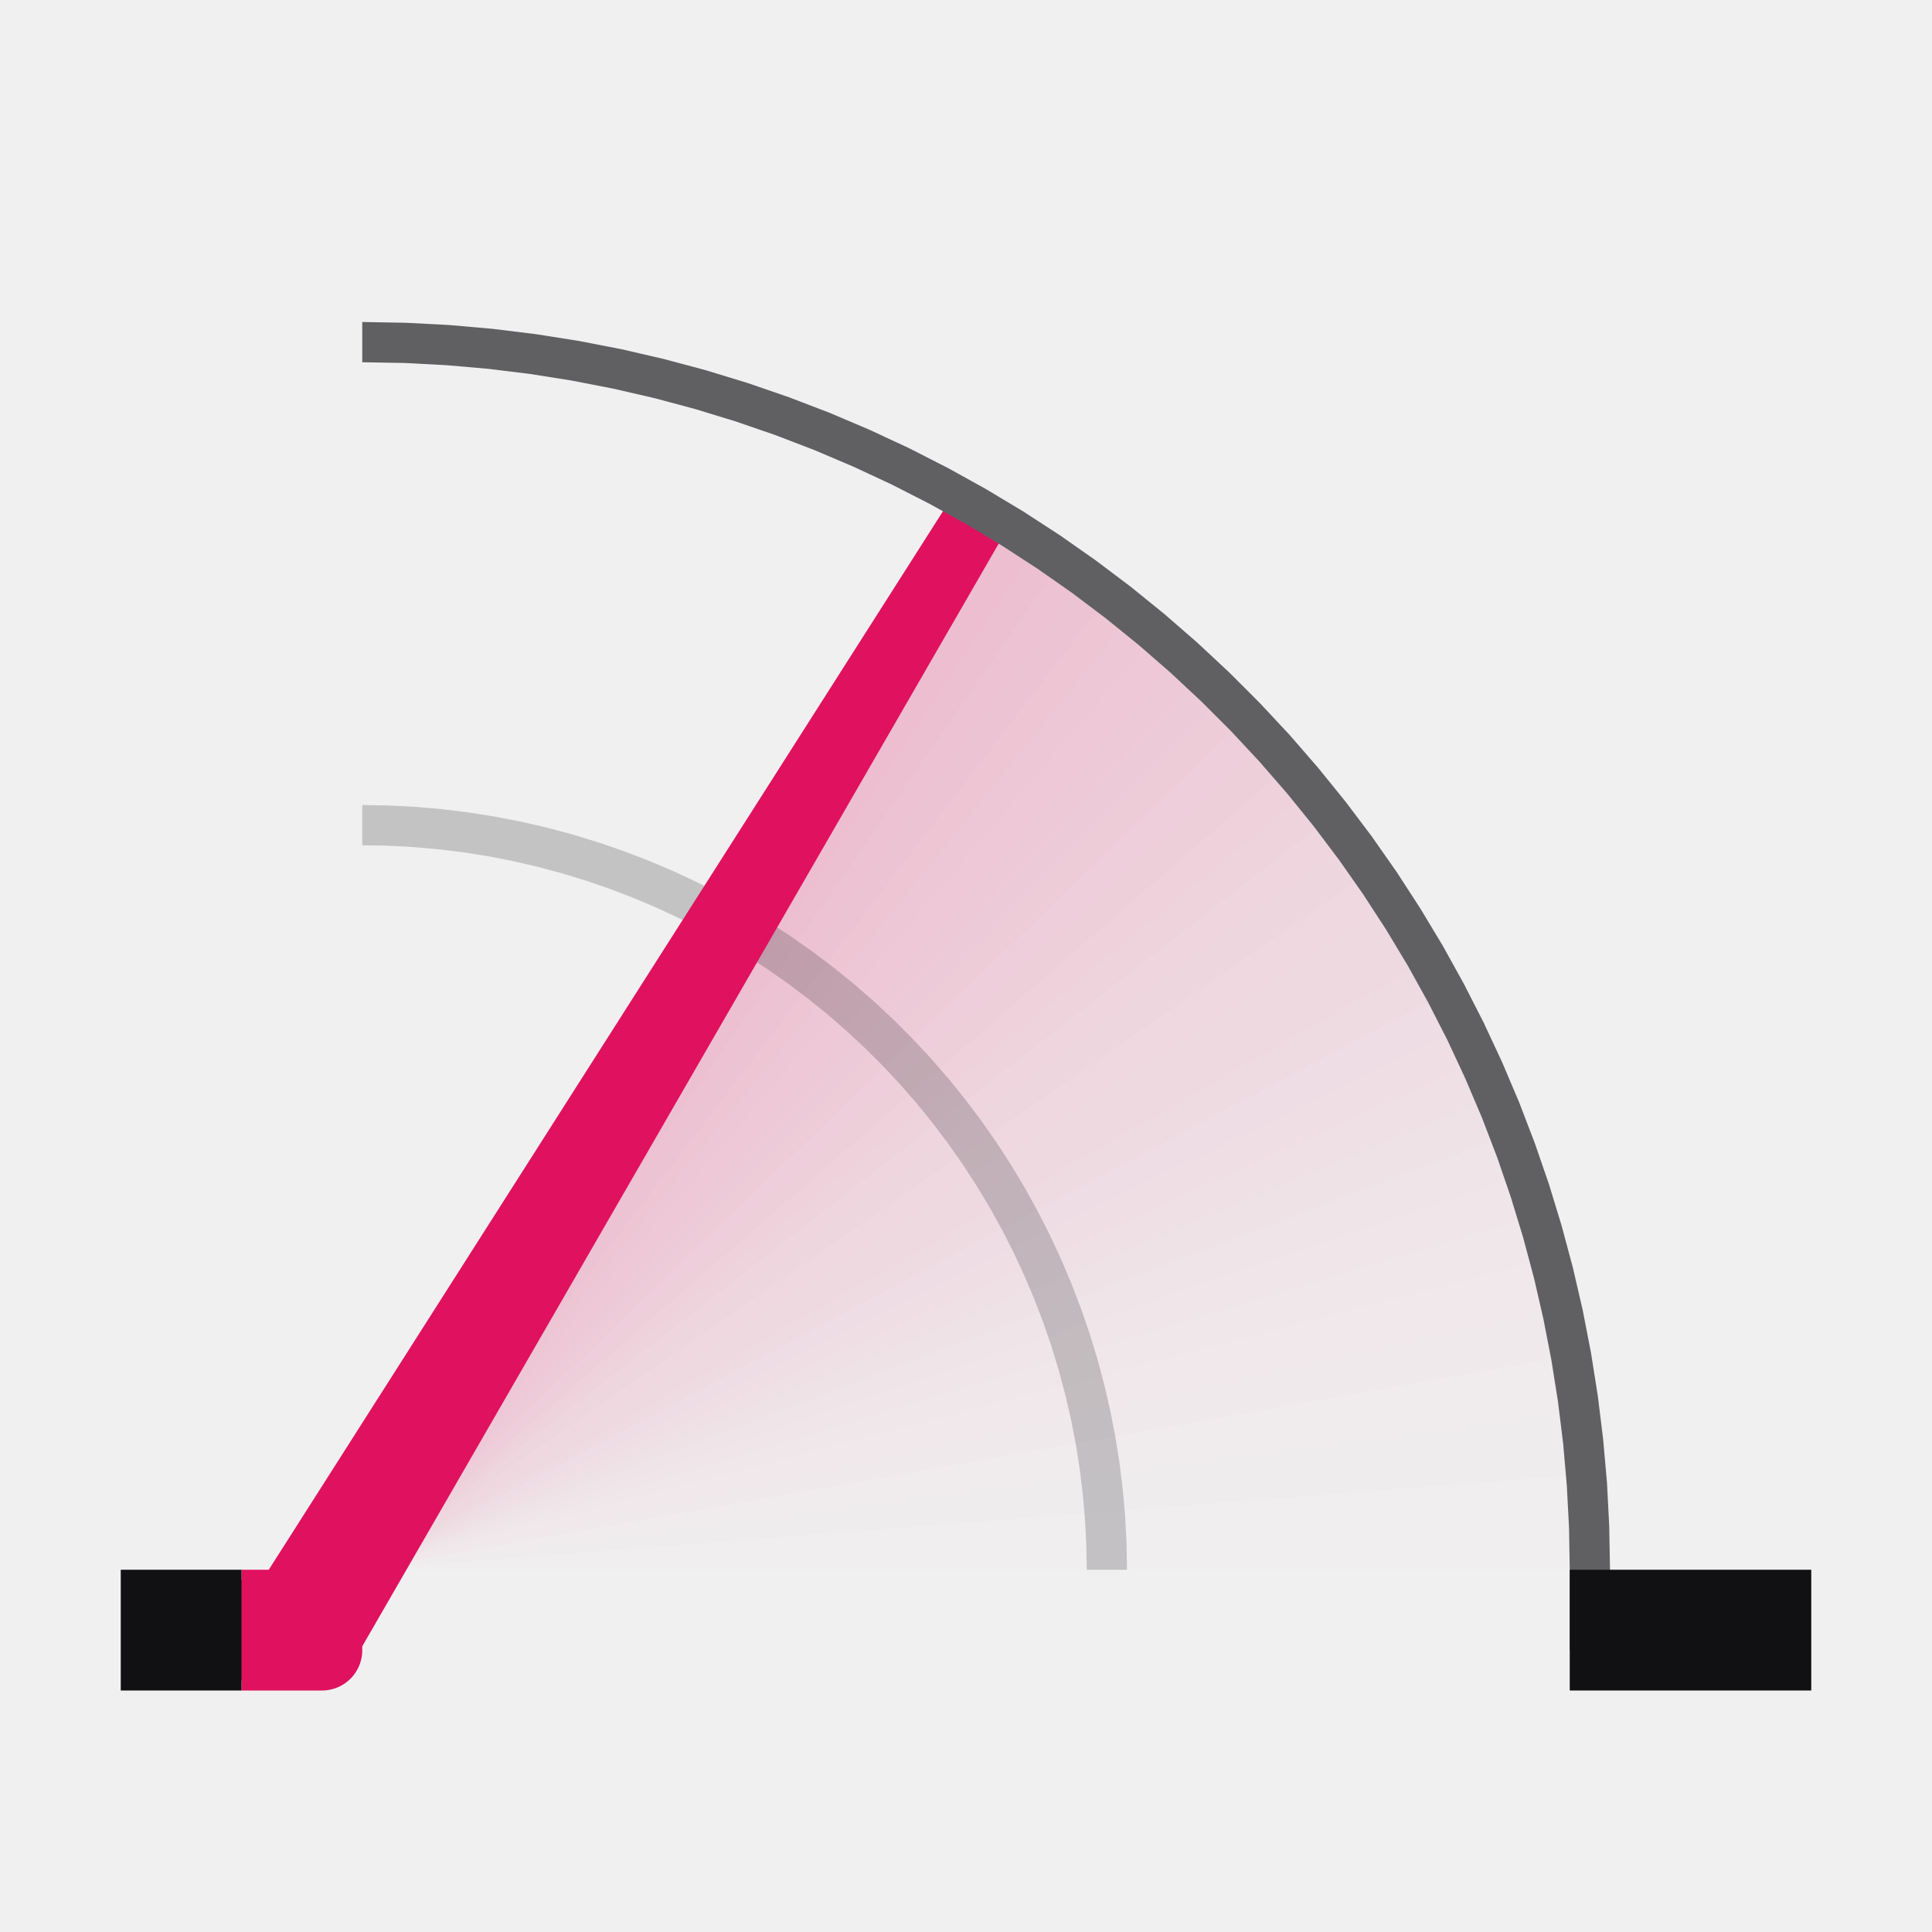
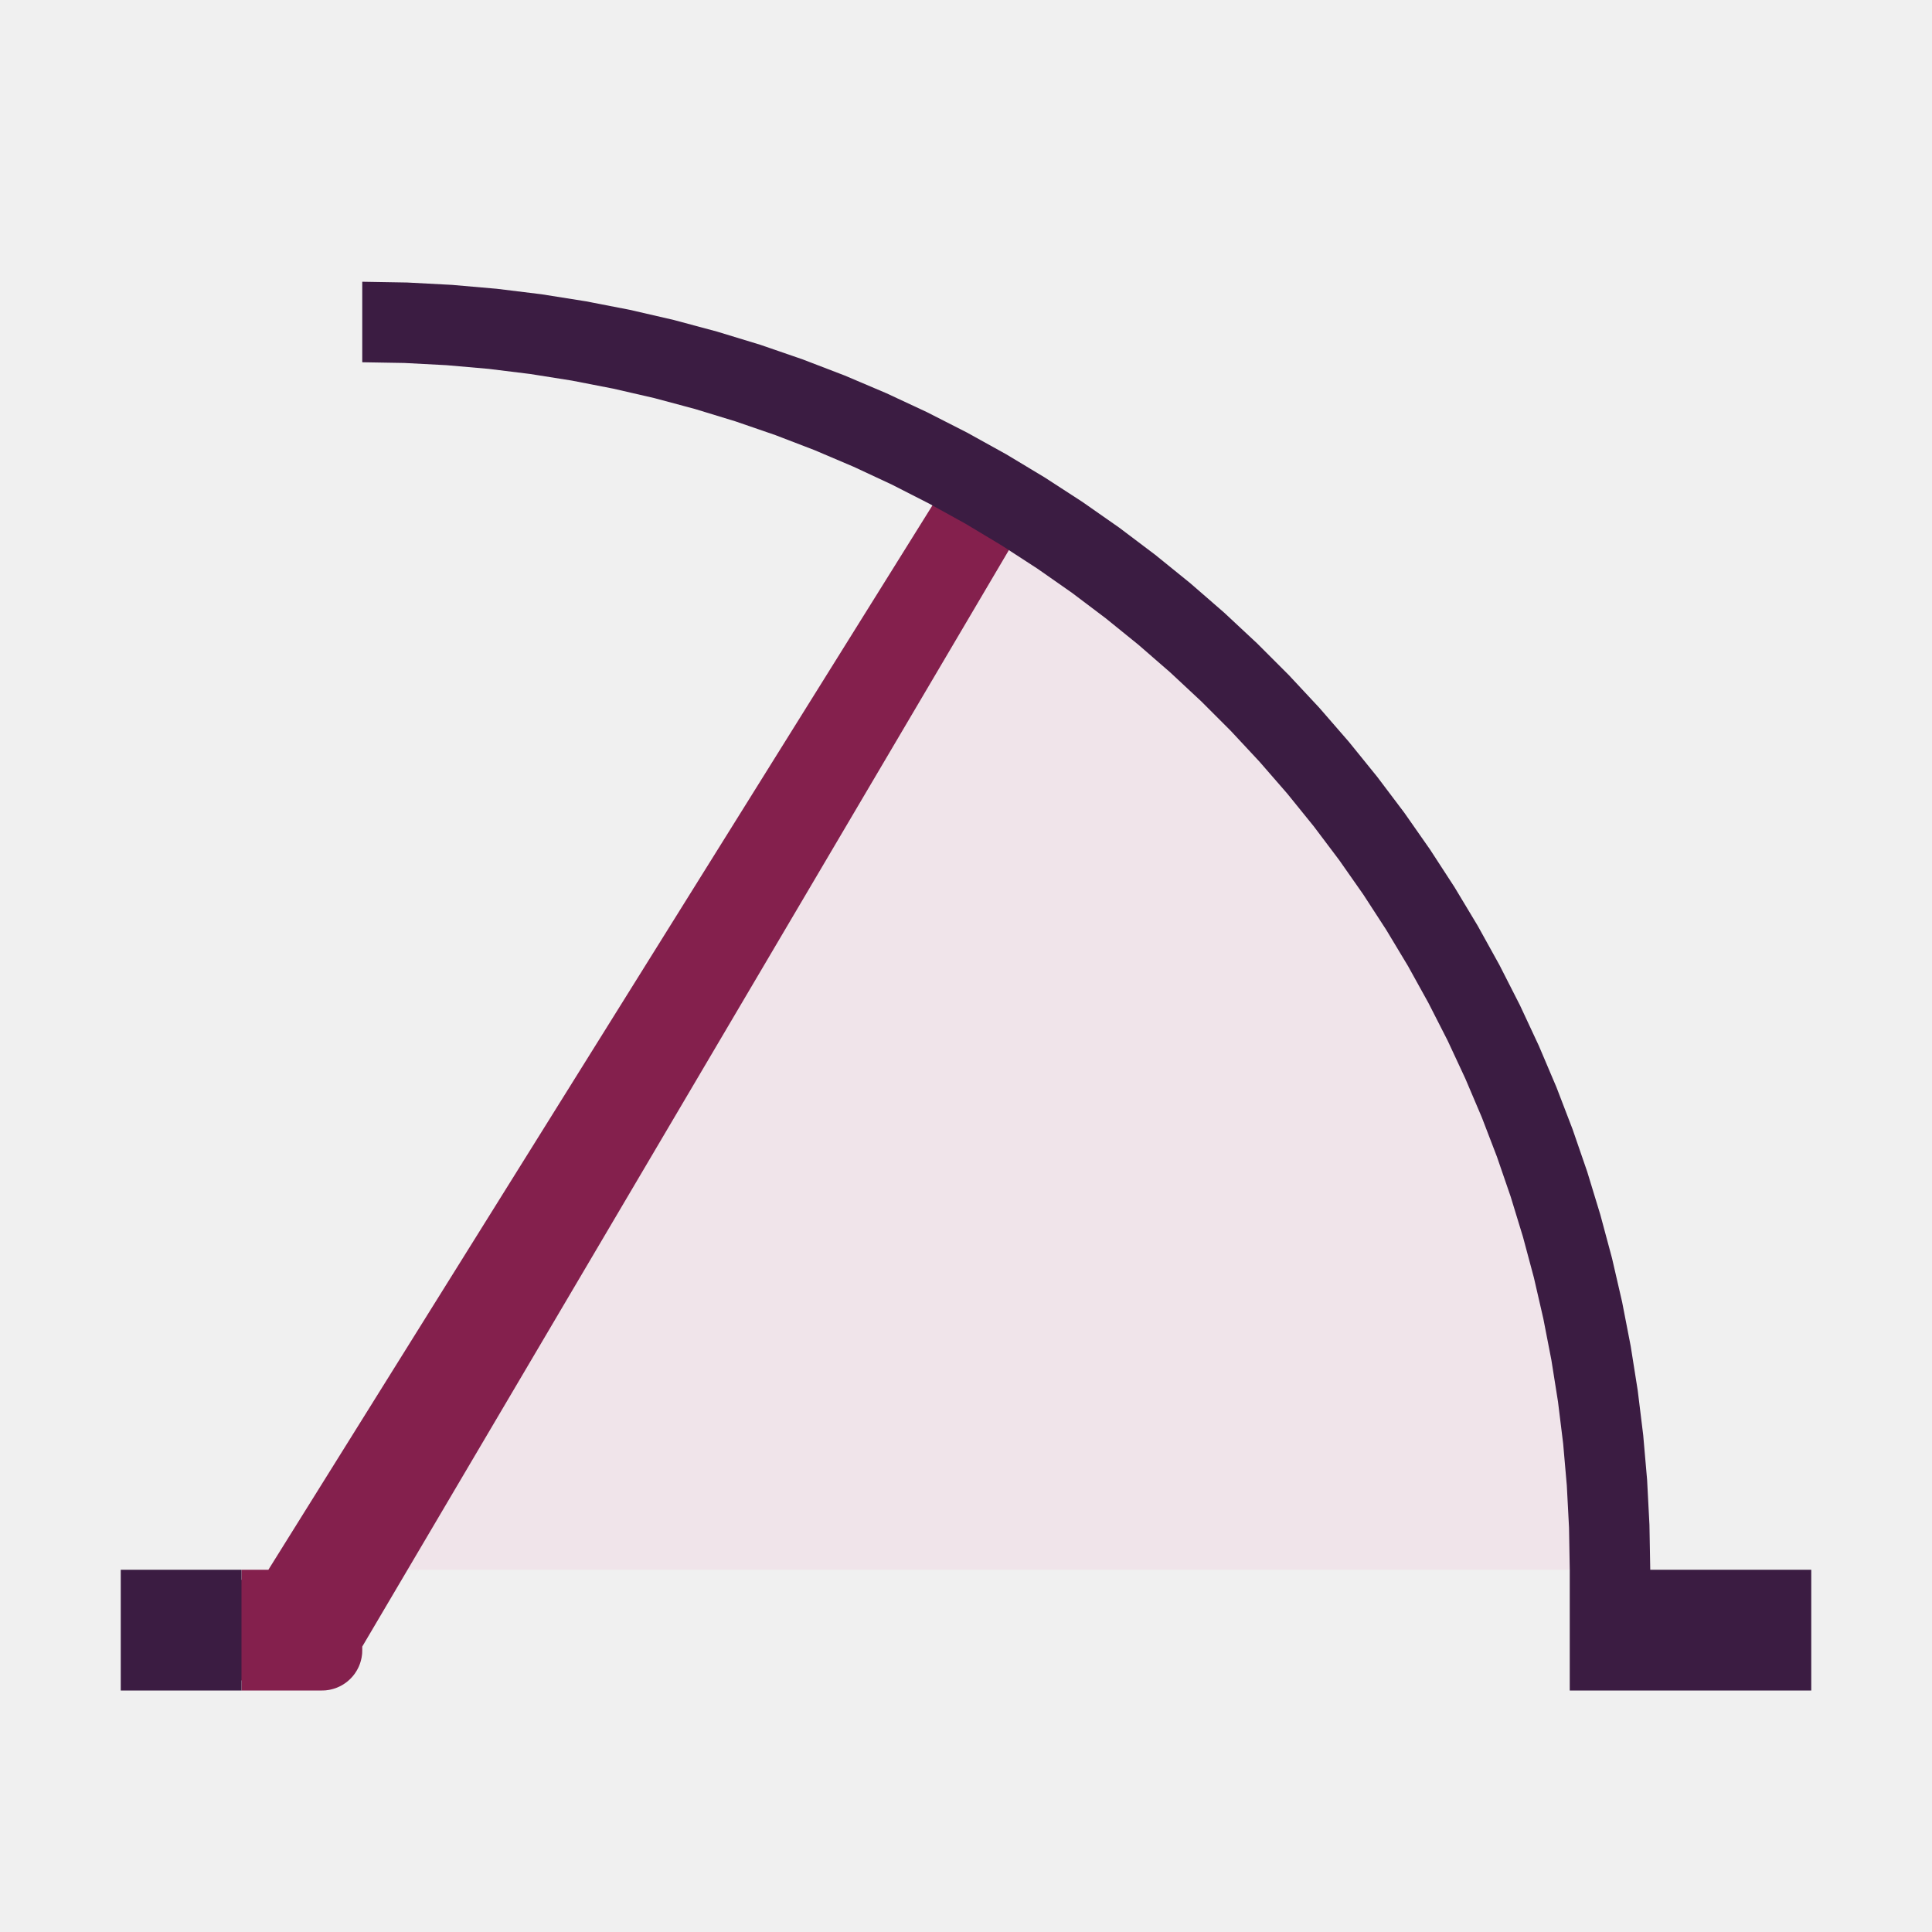
<svg xmlns="http://www.w3.org/2000/svg" width="48" height="48" viewBox="0 0 48 48">
-   <defs>
-     <mask id="turnout-glow-m48" maskUnits="userSpaceOnUse" x="0" y="0" width="48" height="48">
-       <path d="M9 39L9 101L52.841 82.841L71 39L52.841 -4.841L9 -23L-34.841 -4.841L-53 39L-49.261 60.205Z" fill="#080808" />
-       <path d="M9 39L70.813 34.188L52.841 -4.841L9 -23L-34.841 -4.841L-53 39L-49.261 60.205Z" fill="#101010" />
-       <path d="M9 39L70.478 30.973L52.841 -4.841L9 -23L-34.841 -4.841L-53 39L-49.261 60.205Z" fill="#181818" />
-       <path d="M9 39L70.05 28.186L52.841 -4.841L9 -23L-34.841 -4.841L-53 39L-49.261 60.205Z" fill="#202020" />
-       <path d="M9 39L69.547 25.655L52.841 -4.841L9 -23L-34.841 -4.841L-53 39L-49.261 60.205Z" fill="#282828" />
-       <path d="M9 39L68.98 23.305L52.841 -4.841L9 -23L-34.841 -4.841L-53 39L-49.261 60.205Z" fill="#303030" />
-       <path d="M9 39L68.359 21.096L52.841 -4.841L9 -23L-34.841 -4.841L-53 39L-49.261 60.205Z" fill="#383838" />
-       <path d="M9 39L67.687 19.004L52.841 -4.841L9 -23L-34.841 -4.841L-53 39L-49.261 60.205Z" fill="#404040" />
-       <path d="M9 39L66.97 17.013L52.841 -4.841L9 -23L-34.841 -4.841L-53 39L-49.261 60.205Z" fill="#484848" />
-       <path d="M9 39L66.212 15.109L52.841 -4.841L9 -23L-34.841 -4.841L-53 39L-49.261 60.205Z" fill="#505050" />
-       <path d="M9 39L65.416 13.285L52.841 -4.841L9 -23L-34.841 -4.841L-53 39L-49.261 60.205Z" fill="#585858" />
-       <path d="M9 39L64.584 11.533L52.841 -4.841L9 -23L-34.841 -4.841L-53 39L-49.261 60.205Z" fill="#606060" />
-       <path d="M9 39L63.719 9.847L52.841 -4.841L9 -23L-34.841 -4.841L-53 39L-49.261 60.205Z" fill="#686868" />
-       <path d="M9 39L62.822 8.224L52.841 -4.841L9 -23L-34.841 -4.841L-53 39L-49.261 60.205Z" fill="#707070" />
-       <path d="M9 39L61.898 6.66L52.841 -4.841L9 -23L-34.841 -4.841L-53 39L-49.261 60.205Z" fill="#787878" />
-       <path d="M9 39L60.945 5.152L52.841 -4.841L9 -23L-34.841 -4.841L-53 39L-49.261 60.205Z" fill="#808080" />
-       <path d="M9 39L59.967 3.697L52.841 -4.841L9 -23L-34.841 -4.841L-53 39L-49.261 60.205Z" fill="#878787" />
-       <path d="M9 39L58.965 2.292L52.841 -4.841L9 -23L-34.841 -4.841L-53 39L-49.261 60.205Z" fill="#8F8F8F" />
-       <path d="M9 39L57.941 0.937L52.841 -4.841L9 -23L-34.841 -4.841L-53 39L-49.261 60.205Z" fill="#979797" />
-       <path d="M9 39L56.895 -0.371L52.841 -4.841L9 -23L-34.841 -4.841L-53 39L-49.261 60.205Z" fill="#9F9F9F" />
-       <path d="M9 39L55.829 -1.633L52.841 -4.841L9 -23L-34.841 -4.841L-53 39L-49.261 60.205Z" fill="#A7A7A7" />
-       <path d="M9 39L54.744 -2.85L52.841 -4.841L9 -23L-34.841 -4.841L-53 39L-49.261 60.205Z" fill="#AFAFAF" />
-       <path d="M9 39L53.642 -4.024L52.841 -4.841L9 -23L-34.841 -4.841L-53 39L-49.261 60.205Z" fill="#B7B7B7" />
-       <path d="M9 39L52.523 -5.156L9 -23L-34.841 -4.841L-53 39L-49.261 60.205Z" fill="#BFBFBF" />
-       <path d="M9 39L51.388 -6.247L9 -23L-34.841 -4.841L-53 39L-49.261 60.205Z" fill="#C7C7C7" />
-       <path d="M9 39L50.238 -7.297L9 -23L-34.841 -4.841L-53 39L-49.261 60.205Z" fill="#CFCFCF" />
-       <path d="M9 39L49.075 -8.307L9 -23L-34.841 -4.841L-53 39L-49.261 60.205Z" fill="#D7D7D7" />
-       <path d="M9 39L47.899 -9.279L9 -23L-34.841 -4.841L-53 39L-49.261 60.205Z" fill="#DFDFDF" />
-       <path d="M9 39L46.711 -10.213L9 -23L-34.841 -4.841L-53 39L-49.261 60.205Z" fill="#E7E7E7" />
-       <path d="M9 39L45.512 -11.109L9 -23L-34.841 -4.841L-53 39L-49.261 60.205Z" fill="#EFEFEF" />
-       <path d="M9 39L44.302 -11.968L9 -23L-34.841 -4.841L-53 39L-49.261 60.205Z" fill="#F7F7F7" />
-       <path d="M9 39L43.083 -12.791L9 -23L-34.841 -4.841L-53 39L-49.261 60.205Z" fill="#FFFFFF" />
-     </mask>
-   </defs>
-   <path d="M8.41 39H39.5L39.482 37.941L39.426 36.883L39.335 35.828L39.206 34.776L39.041 33.73L38.84 32.69L38.603 31.657L38.33 30.634L38.022 29.62L37.679 28.618L37.301 27.628L36.889 26.652L36.443 25.691L35.964 24.746L35.453 23.818L34.91 22.909L34.336 22.019L33.731 21.149L33.096 20.301L32.432 19.476L31.74 18.674L31.02 17.896L30.274 17.144L29.502 16.419L28.706 15.72L27.885 15.05L27.042 14.409L26.177 13.797L25.292 13.216L24.387 12.665Z" fill="#E0115F" fill-opacity="0.22" mask="url(#turnout-glow-m48)" />
-   <path d="M27 39H28L27.988 38.337L27.954 37.675L27.896 37.014L27.815 36.356L27.711 35.701L27.585 35.05L27.436 34.404L27.264 33.763L27.07 33.129L26.854 32.502L26.616 31.883L26.357 31.272L26.077 30.671L25.776 30.08L25.454 29.5L25.113 28.931L24.752 28.375L24.371 27.832L23.972 27.302L23.555 26.787L23.12 26.287L22.668 25.802L22.198 25.332L21.713 24.88L21.213 24.445L20.698 24.028L20.168 23.629L19.625 23.248L19.069 22.887L18.5 22.546L17.92 22.224L17.329 21.923L16.728 21.643L16.117 21.384L15.498 21.146L14.871 20.93L14.237 20.736L13.597 20.564L12.95 20.415L12.299 20.289L11.644 20.185L10.986 20.104L10.325 20.046L9.663 20.012L9 20V21L9.628 21.011L10.256 21.044L10.882 21.099L11.505 21.175L12.126 21.273L12.742 21.393L13.355 21.535L13.961 21.697L14.562 21.881L15.156 22.085L15.743 22.311L16.321 22.556L16.891 22.822L17.451 23.107L18 23.412L18.538 23.735L19.066 24.077L19.58 24.438L20.082 24.816L20.57 25.211L21.044 25.623L21.504 26.052L21.948 26.496L22.377 26.956L22.789 27.43L23.184 27.918L23.562 28.42L23.923 28.934L24.265 29.462L24.588 30L24.893 30.549L25.178 31.109L25.444 31.679L25.689 32.257L25.915 32.844L26.119 33.438L26.303 34.038L26.465 34.645L26.607 35.258L26.727 35.874L26.825 36.495L26.901 37.118L26.956 37.744L26.989 38.372L27 39Z" fill="#111114" fill-opacity="0.2" />
-   <path d="M6 39L6.677 39L23.699 12.276L24.386 12.665L25.063 13.072L9 40.902L9 41L8.999 41.035L8.998 41.07L8.995 41.105L8.99 41.139L8.985 41.174L8.978 41.208L8.97 41.242L8.961 41.276L8.951 41.309L8.94 41.342L8.927 41.375L8.914 41.407L8.899 41.438L8.883 41.469L8.866 41.5L8.848 41.53L8.829 41.559L8.809 41.588L8.788 41.616L8.766 41.643L8.743 41.669L8.719 41.695L8.695 41.719L8.669 41.743L8.643 41.766L8.616 41.788L8.588 41.809L8.559 41.829L8.53 41.848L8.5 41.866L8.47 41.883L8.438 41.899L8.407 41.913L8.375 41.927L8.342 41.94L8.309 41.951L8.276 41.961L8.242 41.97L8.208 41.978L8.174 41.985L8.139 41.99L8.104 41.995L8.07 41.998L8.035 41.999L8 42L6 42ZM5.5 39.25L6 39.25L6 41.75L5.5 41.75Z" fill="#E0115F" />
-   <path d="M39 41H40V39L39.981 37.918L39.925 36.837L39.83 35.76L39.698 34.686L39.529 33.617L39.323 32.555L39.079 31.5L38.799 30.455L38.483 29.421L38.13 28.397L37.743 27.387L37.32 26.391L36.863 25.41L36.371 24.446L35.847 23.5L35.289 22.573L34.7 21.665L34.08 20.779L33.428 19.915L32.747 19.074L32.038 18.257L31.299 17.466L30.534 16.701L29.743 15.963L28.926 15.253L28.085 14.572L27.221 13.921L26.335 13.3L25.427 12.71L24.5 12.153L23.554 11.629L22.59 11.137L21.609 10.68L20.613 10.257L19.603 9.87L18.579 9.517L17.545 9.201L16.5 8.921L15.445 8.677L14.383 8.471L13.314 8.302L12.24 8.17L11.162 8.075L10.082 8.019L9 8V9L10.047 9.018L11.093 9.073L12.136 9.164L13.175 9.292L14.209 9.456L15.237 9.656L16.258 9.891L17.269 10.162L18.27 10.468L19.261 10.809L20.238 11.184L21.202 11.594L22.151 12.036L23.084 12.512L24 13.019L24.898 13.559L25.776 14.129L26.634 14.729L27.47 15.36L28.284 16.019L29.074 16.706L29.84 17.42L30.58 18.16L31.294 18.926L31.981 19.716L32.64 20.53L33.27 21.366L33.871 22.224L34.441 23.102L34.981 24L35.488 24.916L35.964 25.849L36.406 26.798L36.816 27.762L37.191 28.739L37.532 29.73L37.838 30.731L38.109 31.742L38.344 32.763L38.544 33.791L38.708 34.825L38.836 35.864L38.927 36.907L38.982 37.953L39 39Z" fill="#606062" />
-   <path d="M3 39H6V42H3ZM39 39H45V42H39Z" fill="#111114" />
+   <path d="M8.41 39H40L39.981 37.924L39.925 36.849L39.832 35.776L39.701 34.708L39.534 33.645L39.33 32.588L39.089 31.539L38.812 30.498L38.498 29.469L38.15 28.45L37.766 27.445L37.347 26.453L36.895 25.476L36.408 24.516L35.889 23.573L35.337 22.649L34.754 21.744L34.139 20.861L33.494 19.999L32.819 19.16L32.116 18.345L31.385 17.555L30.627 16.791L29.843 16.053L29.034 15.343L28.201 14.662L27.344 14.01L26.465 13.388L25.566 12.797L24.646 12.238Z" fill="#F0E4EA" />
+   <path d="M6 39L6.668 39L23.697 11.705L24.331 12.056L24.957 12.423L25.575 12.803L9 40.909L9 41L8.999 41.035L8.998 41.07L8.995 41.105L8.99 41.139L8.985 41.174L8.978 41.208L8.97 41.242L8.961 41.276L8.951 41.309L8.94 41.342L8.927 41.375L8.914 41.407L8.899 41.438L8.883 41.469L8.866 41.5L8.848 41.53L8.829 41.559L8.809 41.588L8.788 41.616L8.766 41.643L8.743 41.669L8.719 41.695L8.695 41.719L8.669 41.743L8.643 41.766L8.616 41.788L8.588 41.809L8.559 41.829L8.53 41.848L8.5 41.866L8.47 41.883L8.438 41.899L8.407 41.913L8.375 41.927L8.342 41.94L8.309 41.951L8.276 41.961L8.242 41.97L8.208 41.978L8.174 41.985L8.139 41.99L8.104 41.995L8.07 41.998L8.035 41.999L8 42L6 42ZM5.5 39.25L6 39.25L6 41.75L5.5 41.75Z" fill="#84204D" />
+   <path d="M3 39H6V42H3ZM39 42H45V39H41L40.98 37.883L40.922 36.768L40.825 35.655L40.689 34.547L40.514 33.443L40.301 32.347L40.05 31.259L39.76 30.18L39.434 29.111L39.07 28.055L38.67 27.013L38.233 25.984L37.761 24.972L37.254 23.977L36.713 23L36.138 22.043L35.529 21.106L34.889 20.191L34.216 19.299L33.513 18.431L32.781 17.588L32.019 16.771L31.229 15.981L30.412 15.219L29.569 14.487L28.701 13.784L27.809 13.111L26.894 12.471L25.957 11.863L25 11.287L24.023 10.746L23.028 10.239L22.016 9.767L20.987 9.33L19.945 8.93L18.889 8.566L17.82 8.24L16.741 7.95L15.653 7.699L14.557 7.486L13.454 7.311L12.345 7.175L11.232 7.078L10.117 7.019L9 7V9L10.047 9.018L11.093 9.073L12.136 9.164L13.175 9.292L14.209 9.456L15.237 9.656L16.258 9.891L17.269 10.162L18.27 10.468L19.261 10.809L20.238 11.184L21.202 11.594L22.151 12.036L23.084 12.512L24 13.019L24.898 13.559L25.776 14.129L26.634 14.729L27.47 15.36L28.284 16.019L29.074 16.706L29.84 17.42L30.58 18.16L31.294 18.926L31.981 19.716L32.64 20.53L33.27 21.366L33.871 22.224L34.441 23.102L34.981 24L35.488 24.916L35.964 25.849L36.406 26.798L36.816 27.762L37.191 28.739L37.532 29.73L37.838 30.731L38.109 31.742L38.344 32.763L38.544 33.791L38.708 34.825L38.836 35.864L38.927 36.907L38.982 37.953L39 39Z" fill="#3B1C42" />
</svg>
